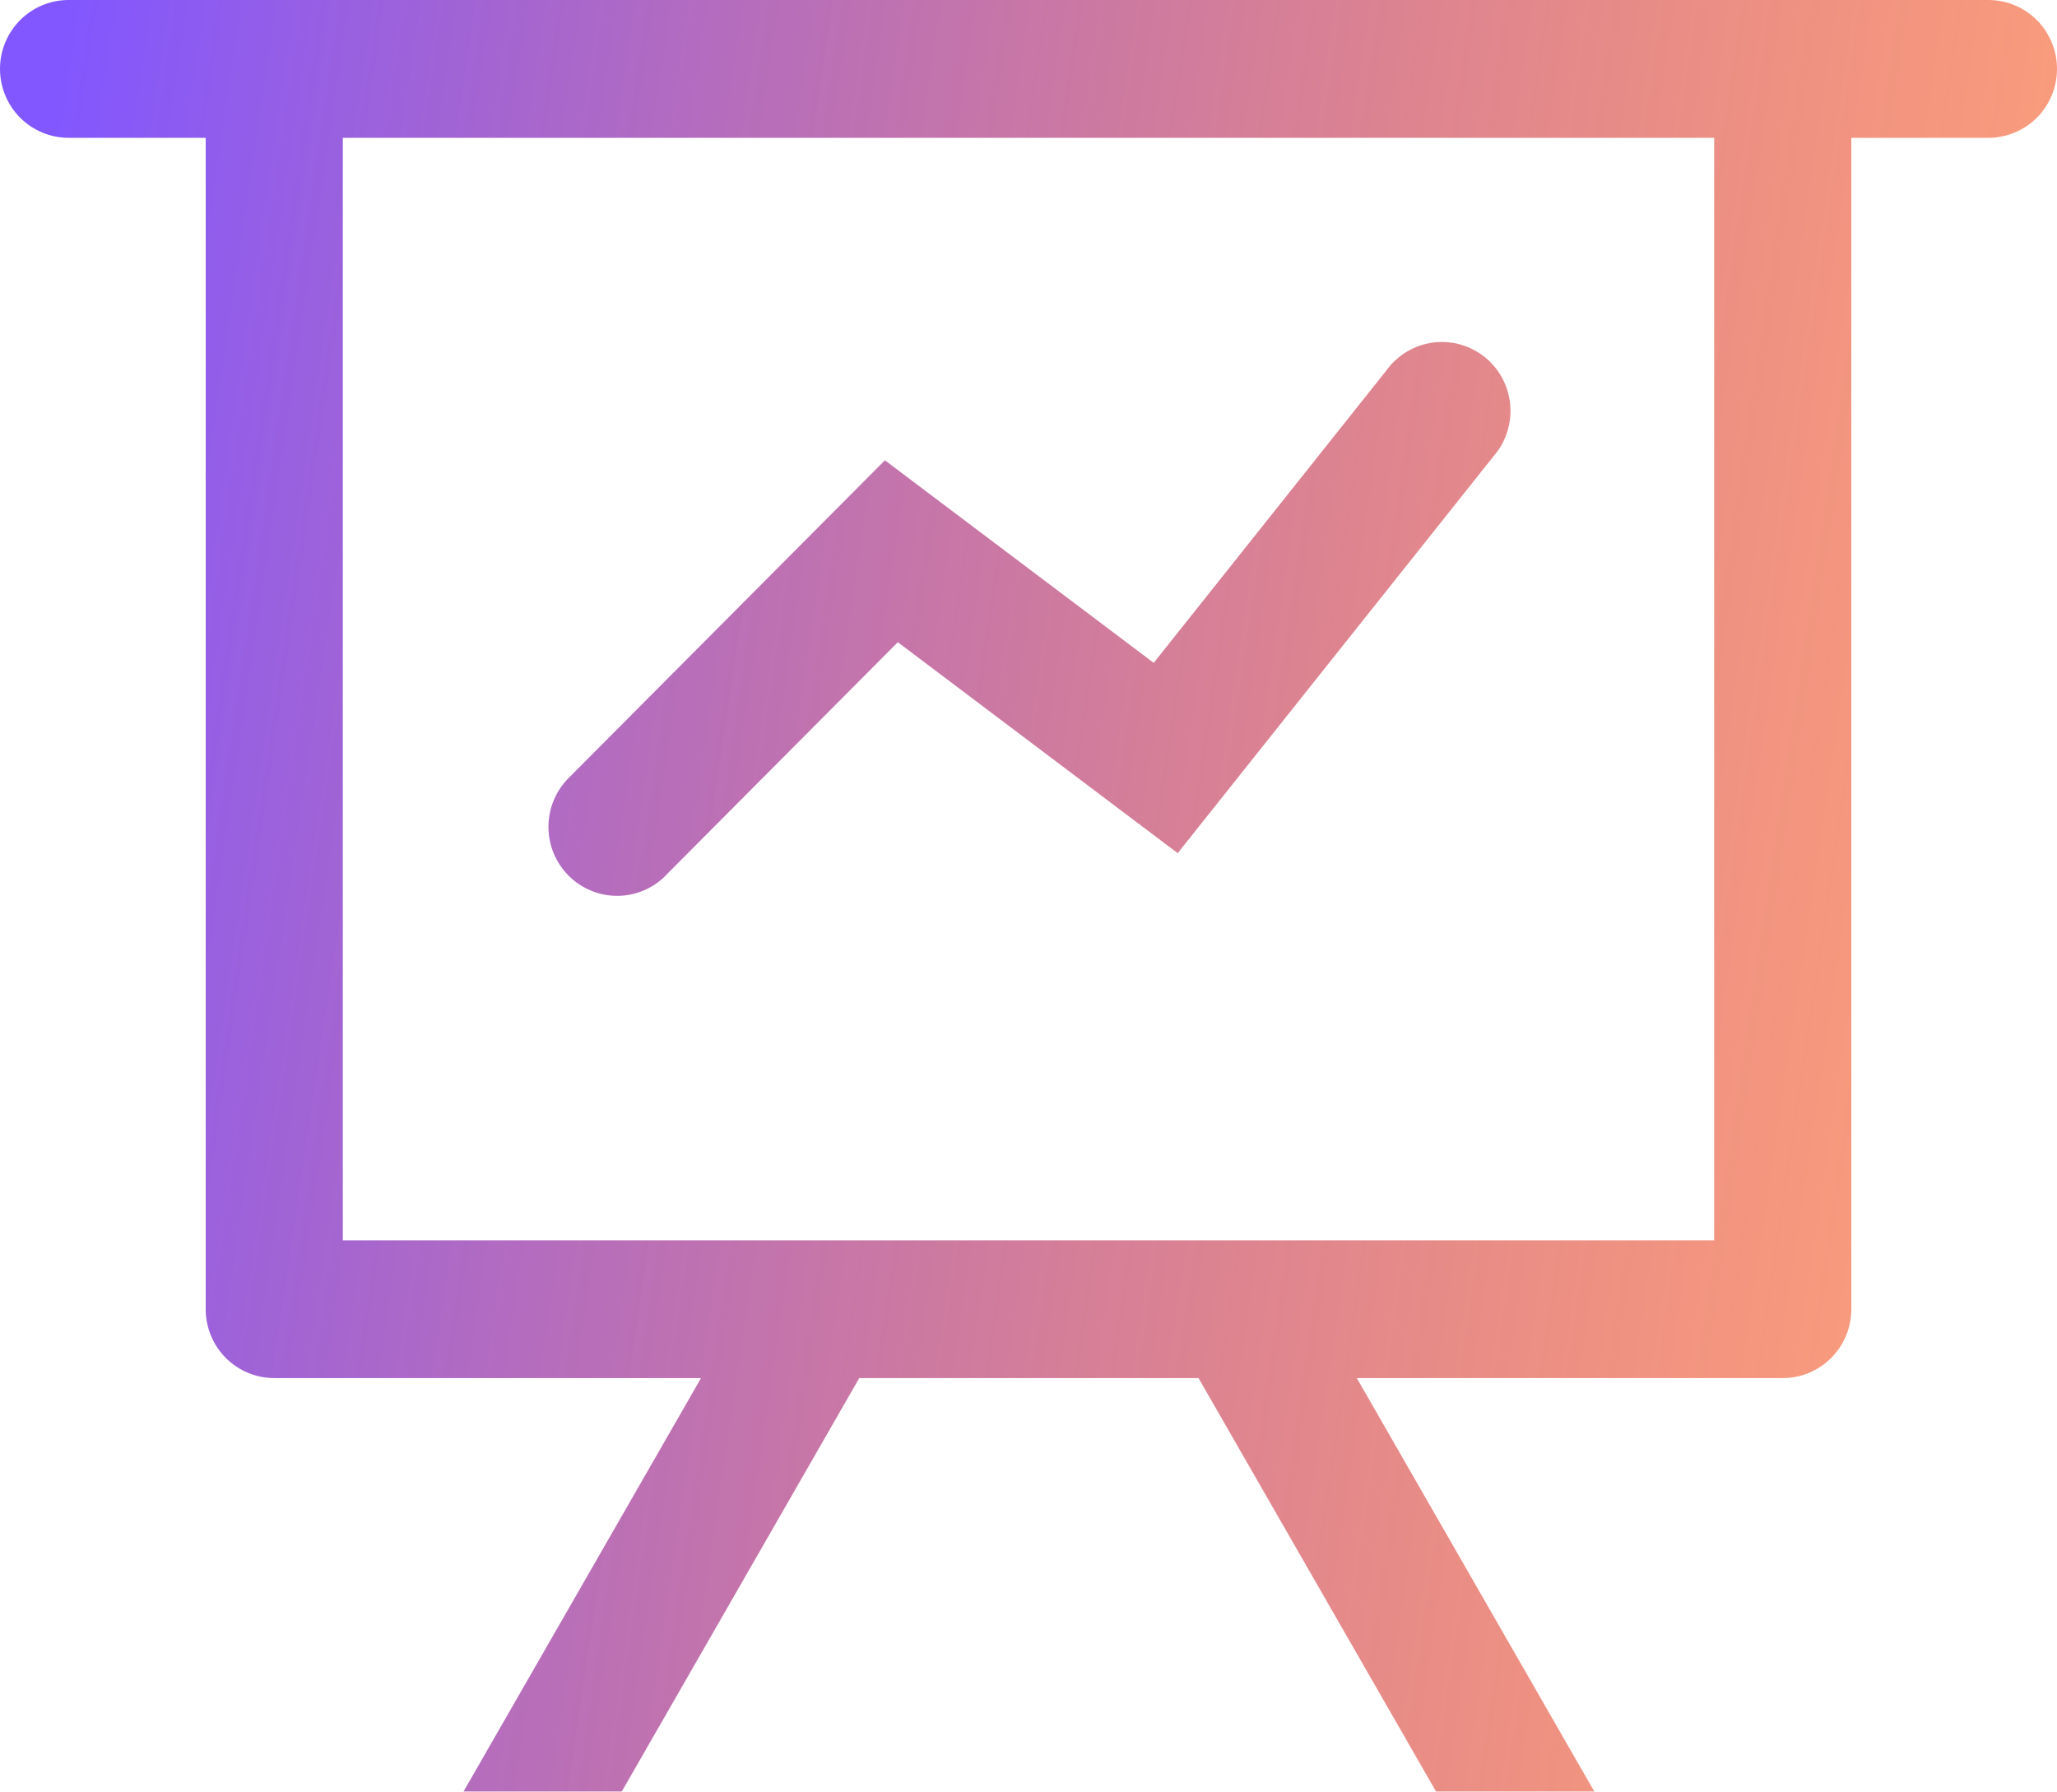
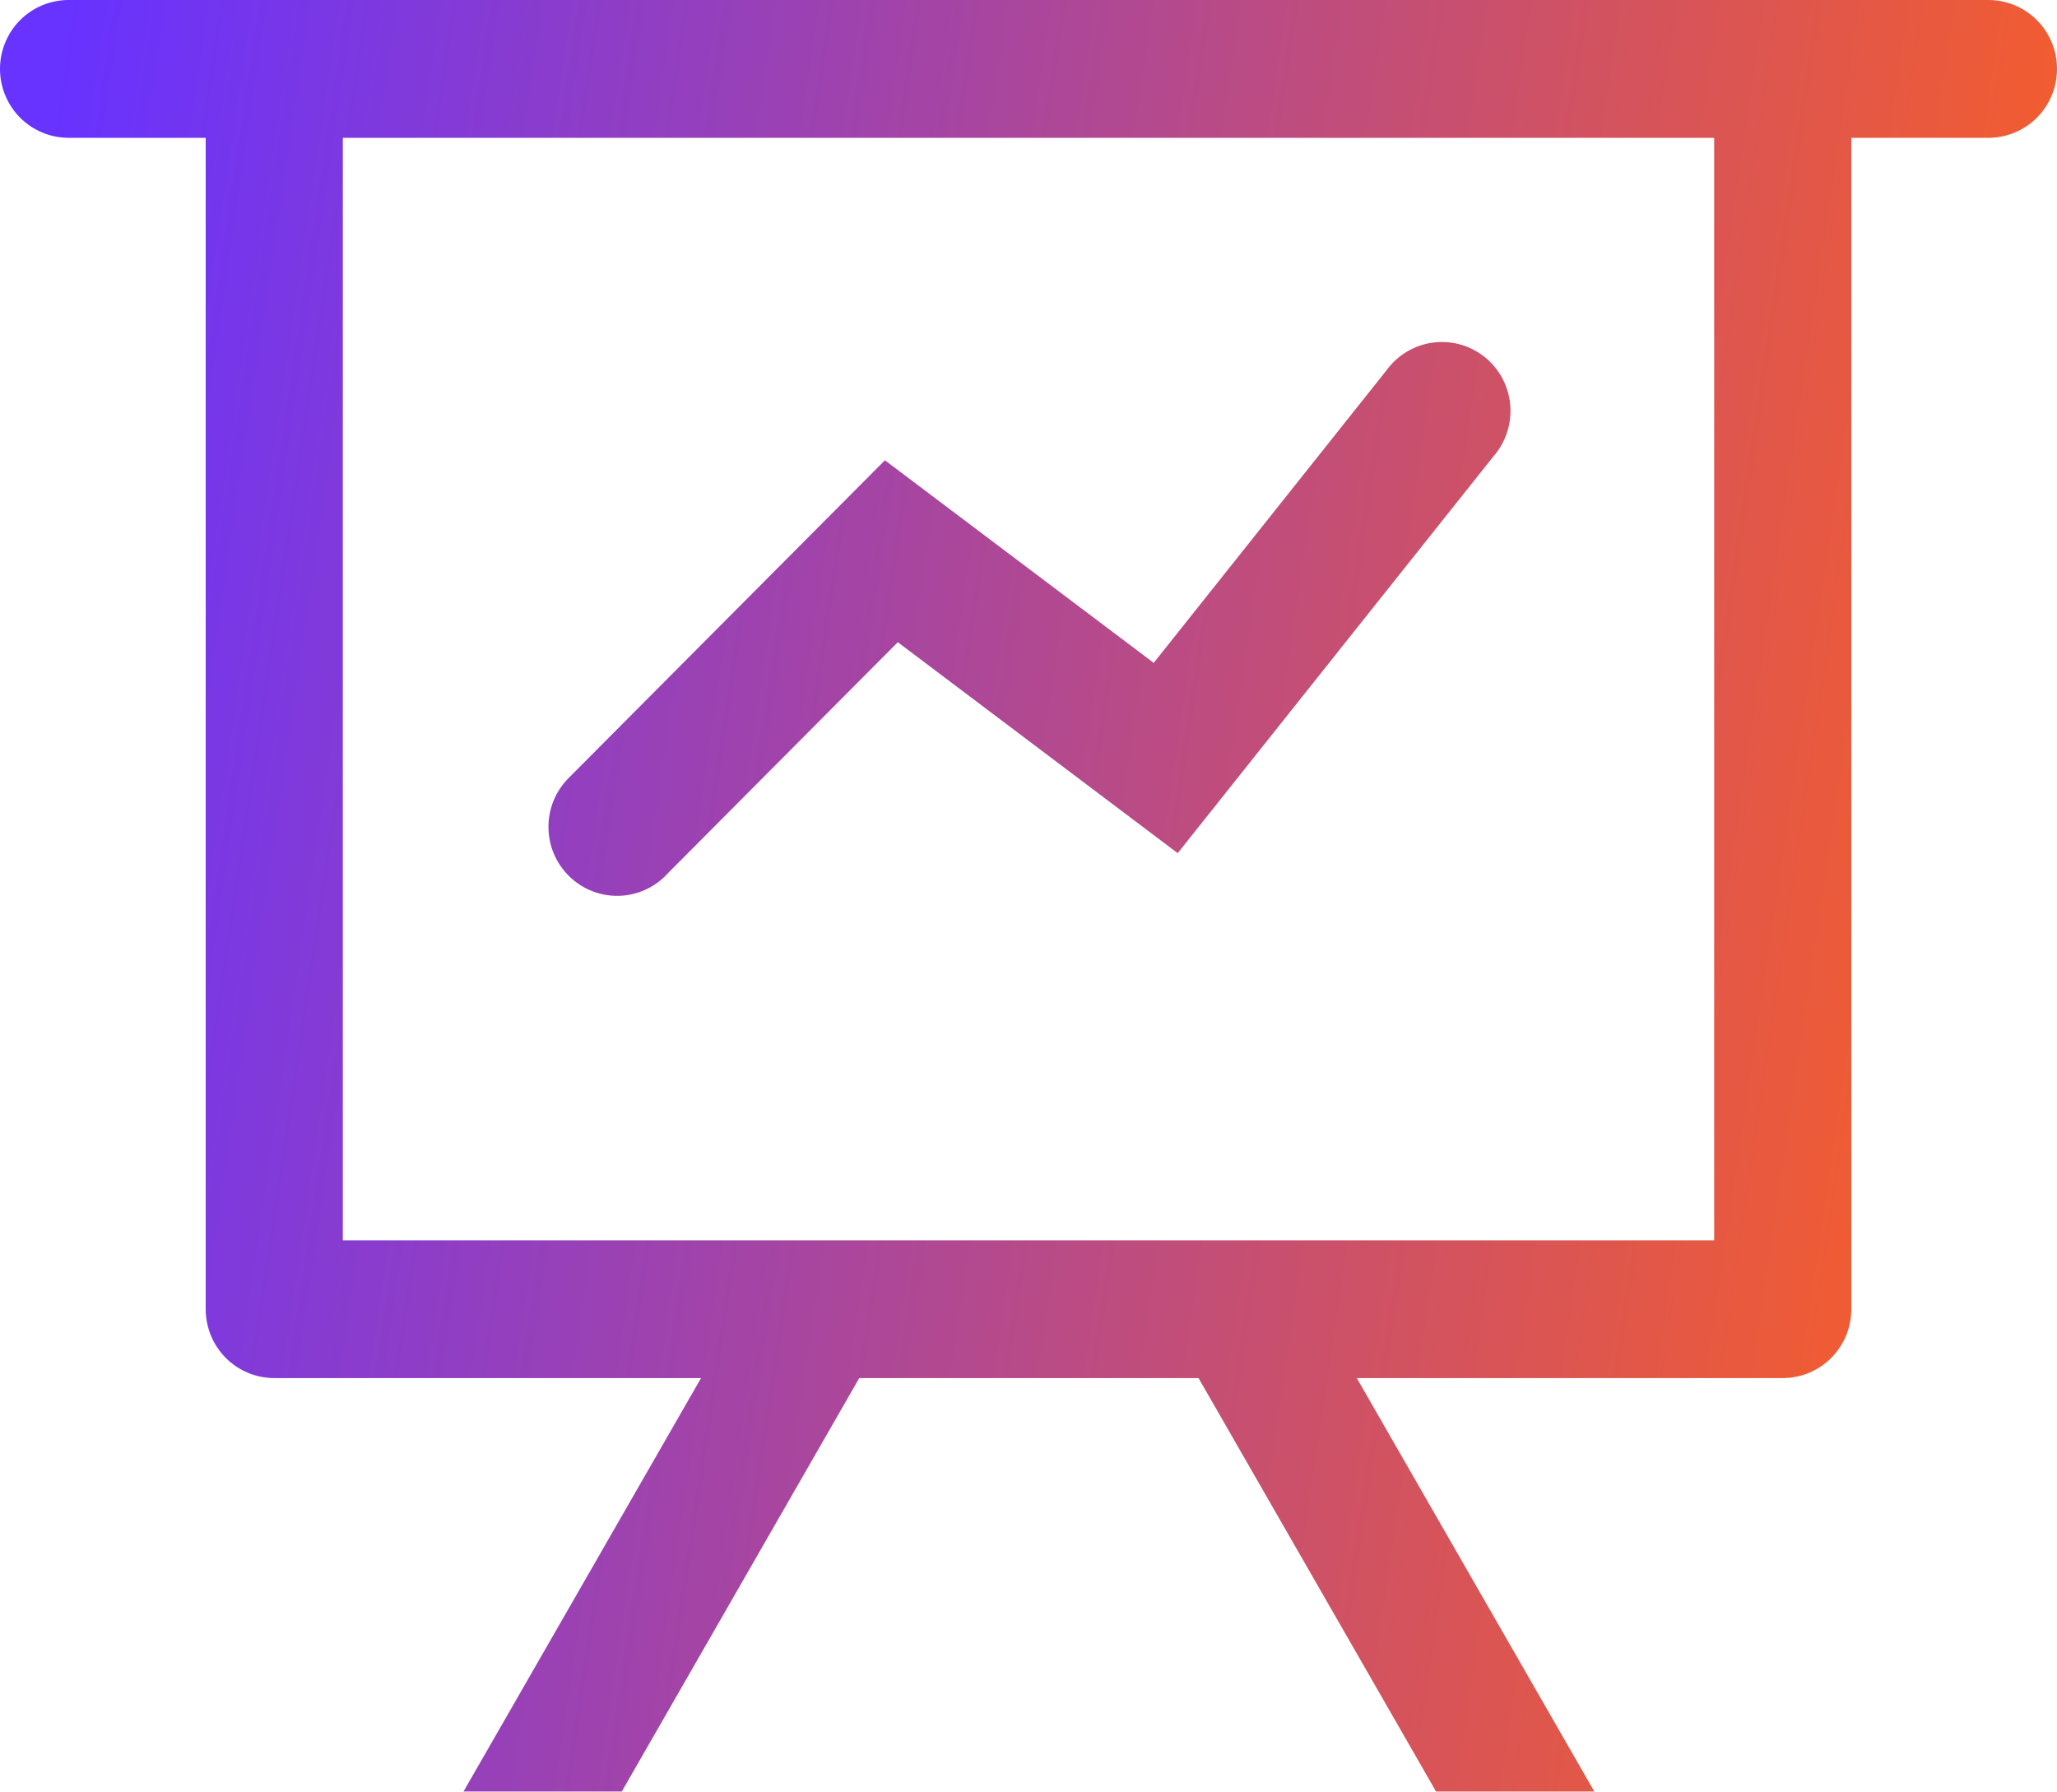
<svg xmlns="http://www.w3.org/2000/svg" width="62" height="54" viewBox="0 0 62 54" fill="none">
  <path d="M21.13 41.538H8.267C7.719 41.538 7.193 41.32 6.805 40.93C6.418 40.541 6.2 40.012 6.2 39.462V4.154H2.067C1.519 4.154 0.993 3.935 0.605 3.546C0.218 3.156 0 2.628 0 2.077C0 1.526 0.218 0.998 0.605 0.608C0.993 0.219 1.519 0 2.067 0H59.933C60.481 0 61.007 0.219 61.395 0.608C61.782 0.998 62 1.526 62 2.077C62 2.628 61.782 3.156 61.395 3.546C61.007 3.935 60.481 4.154 59.933 4.154H55.8V39.462C55.8 40.012 55.582 40.541 55.195 40.93C54.807 41.32 54.281 41.538 53.733 41.538H40.895L48.054 54H43.284L36.125 41.538H25.899L18.741 54H13.971L21.13 41.538ZM51.667 4.154H10.333V37.385H51.667V4.154ZM20.063 26.393C19.871 26.587 19.643 26.74 19.392 26.844C19.141 26.949 18.872 27.003 18.6 27.003C18.328 27.003 18.059 26.949 17.808 26.844C17.557 26.74 17.329 26.587 17.137 26.393C16.945 26.2 16.792 25.971 16.688 25.719C16.584 25.467 16.531 25.196 16.531 24.923C16.531 24.65 16.584 24.38 16.688 24.127C16.792 23.875 16.945 23.646 17.137 23.453L26.672 13.874L34.774 19.98L41.788 11.165C41.952 10.938 42.161 10.746 42.401 10.602C42.641 10.458 42.907 10.364 43.184 10.327C43.461 10.289 43.743 10.309 44.013 10.383C44.282 10.459 44.534 10.588 44.752 10.763C44.97 10.939 45.151 11.157 45.283 11.405C45.415 11.652 45.495 11.925 45.52 12.204C45.544 12.484 45.512 12.766 45.424 13.033C45.337 13.3 45.197 13.547 45.012 13.758L35.497 25.716L27.061 19.357L20.063 26.389V26.393Z" fill="url(#paint0_linear_45_915)" />
  <defs>
    <linearGradient id="paint0_linear_45_915" x1="-6.70072e-07" y1="14.53" x2="64.707" y2="24.113" gradientUnits="userSpaceOnUse">
-       <stop stop-color="#8257FF" />
-       <stop offset="1" stop-color="#FF4C00" stop-opacity="0.52" />
+       <stop stop-color="#6832FF" />
+       <stop offset="1" stop-color="#FF601C" />
    </linearGradient>
  </defs>
</svg>
